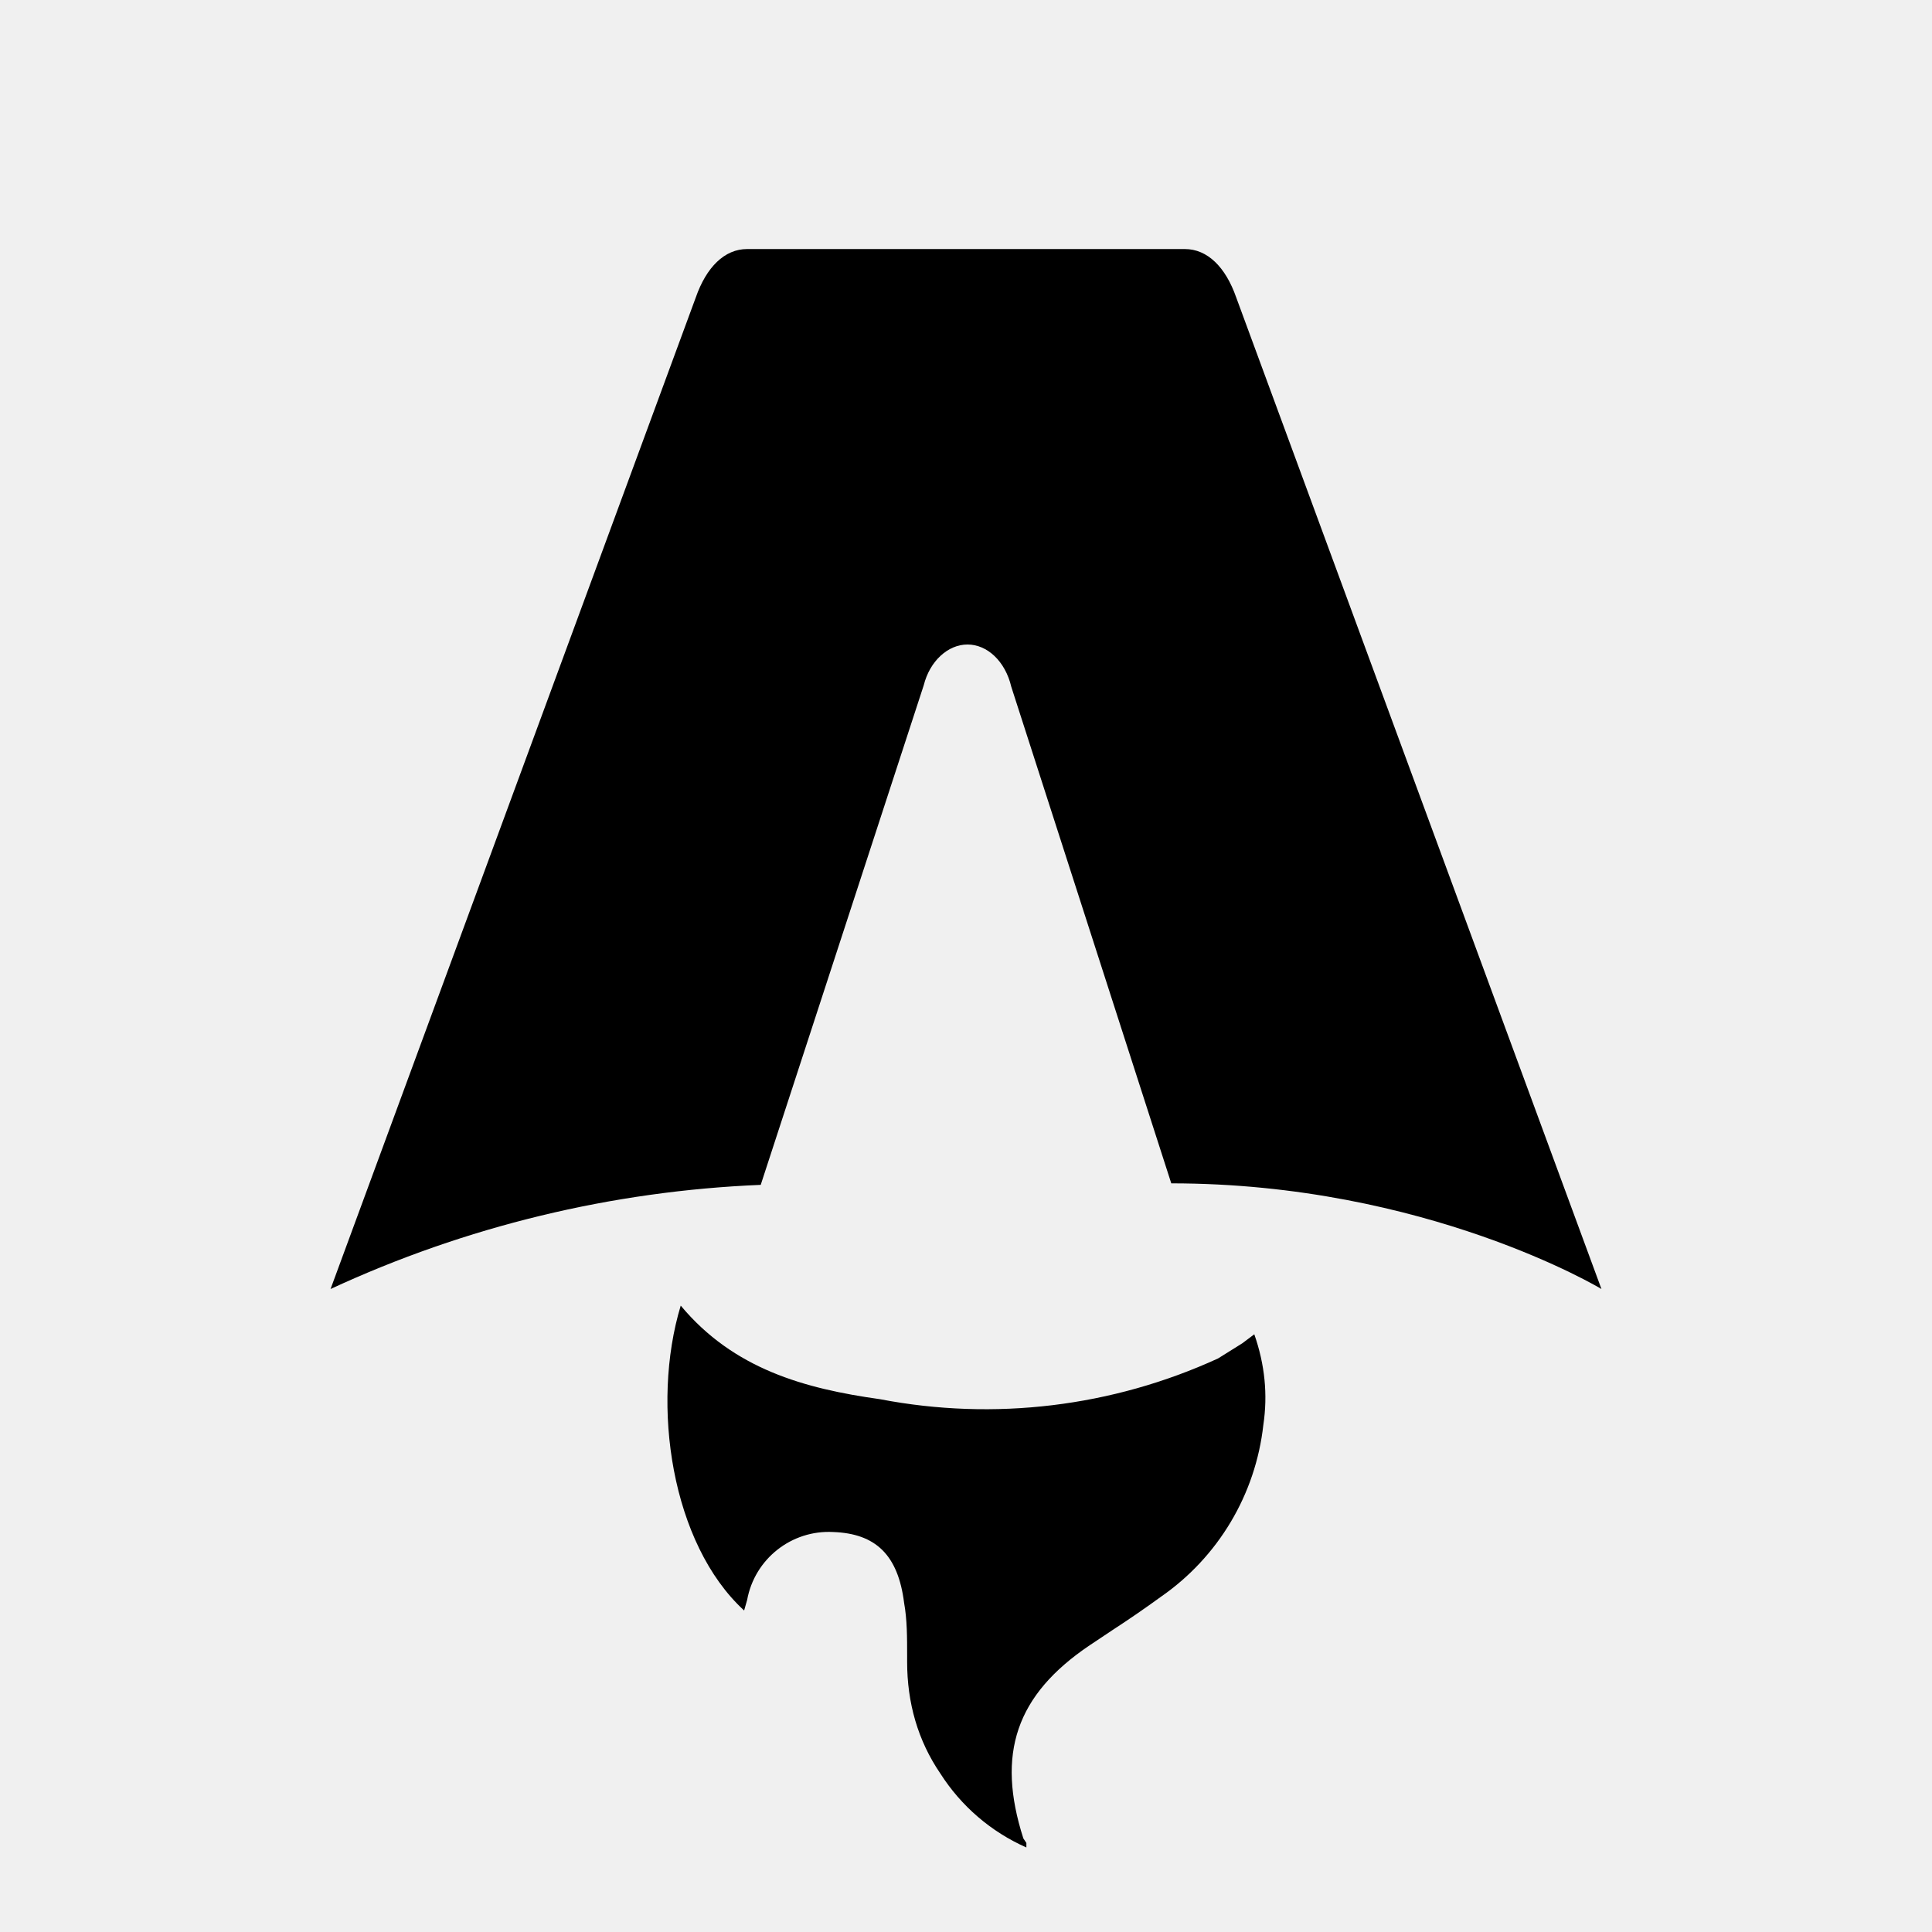
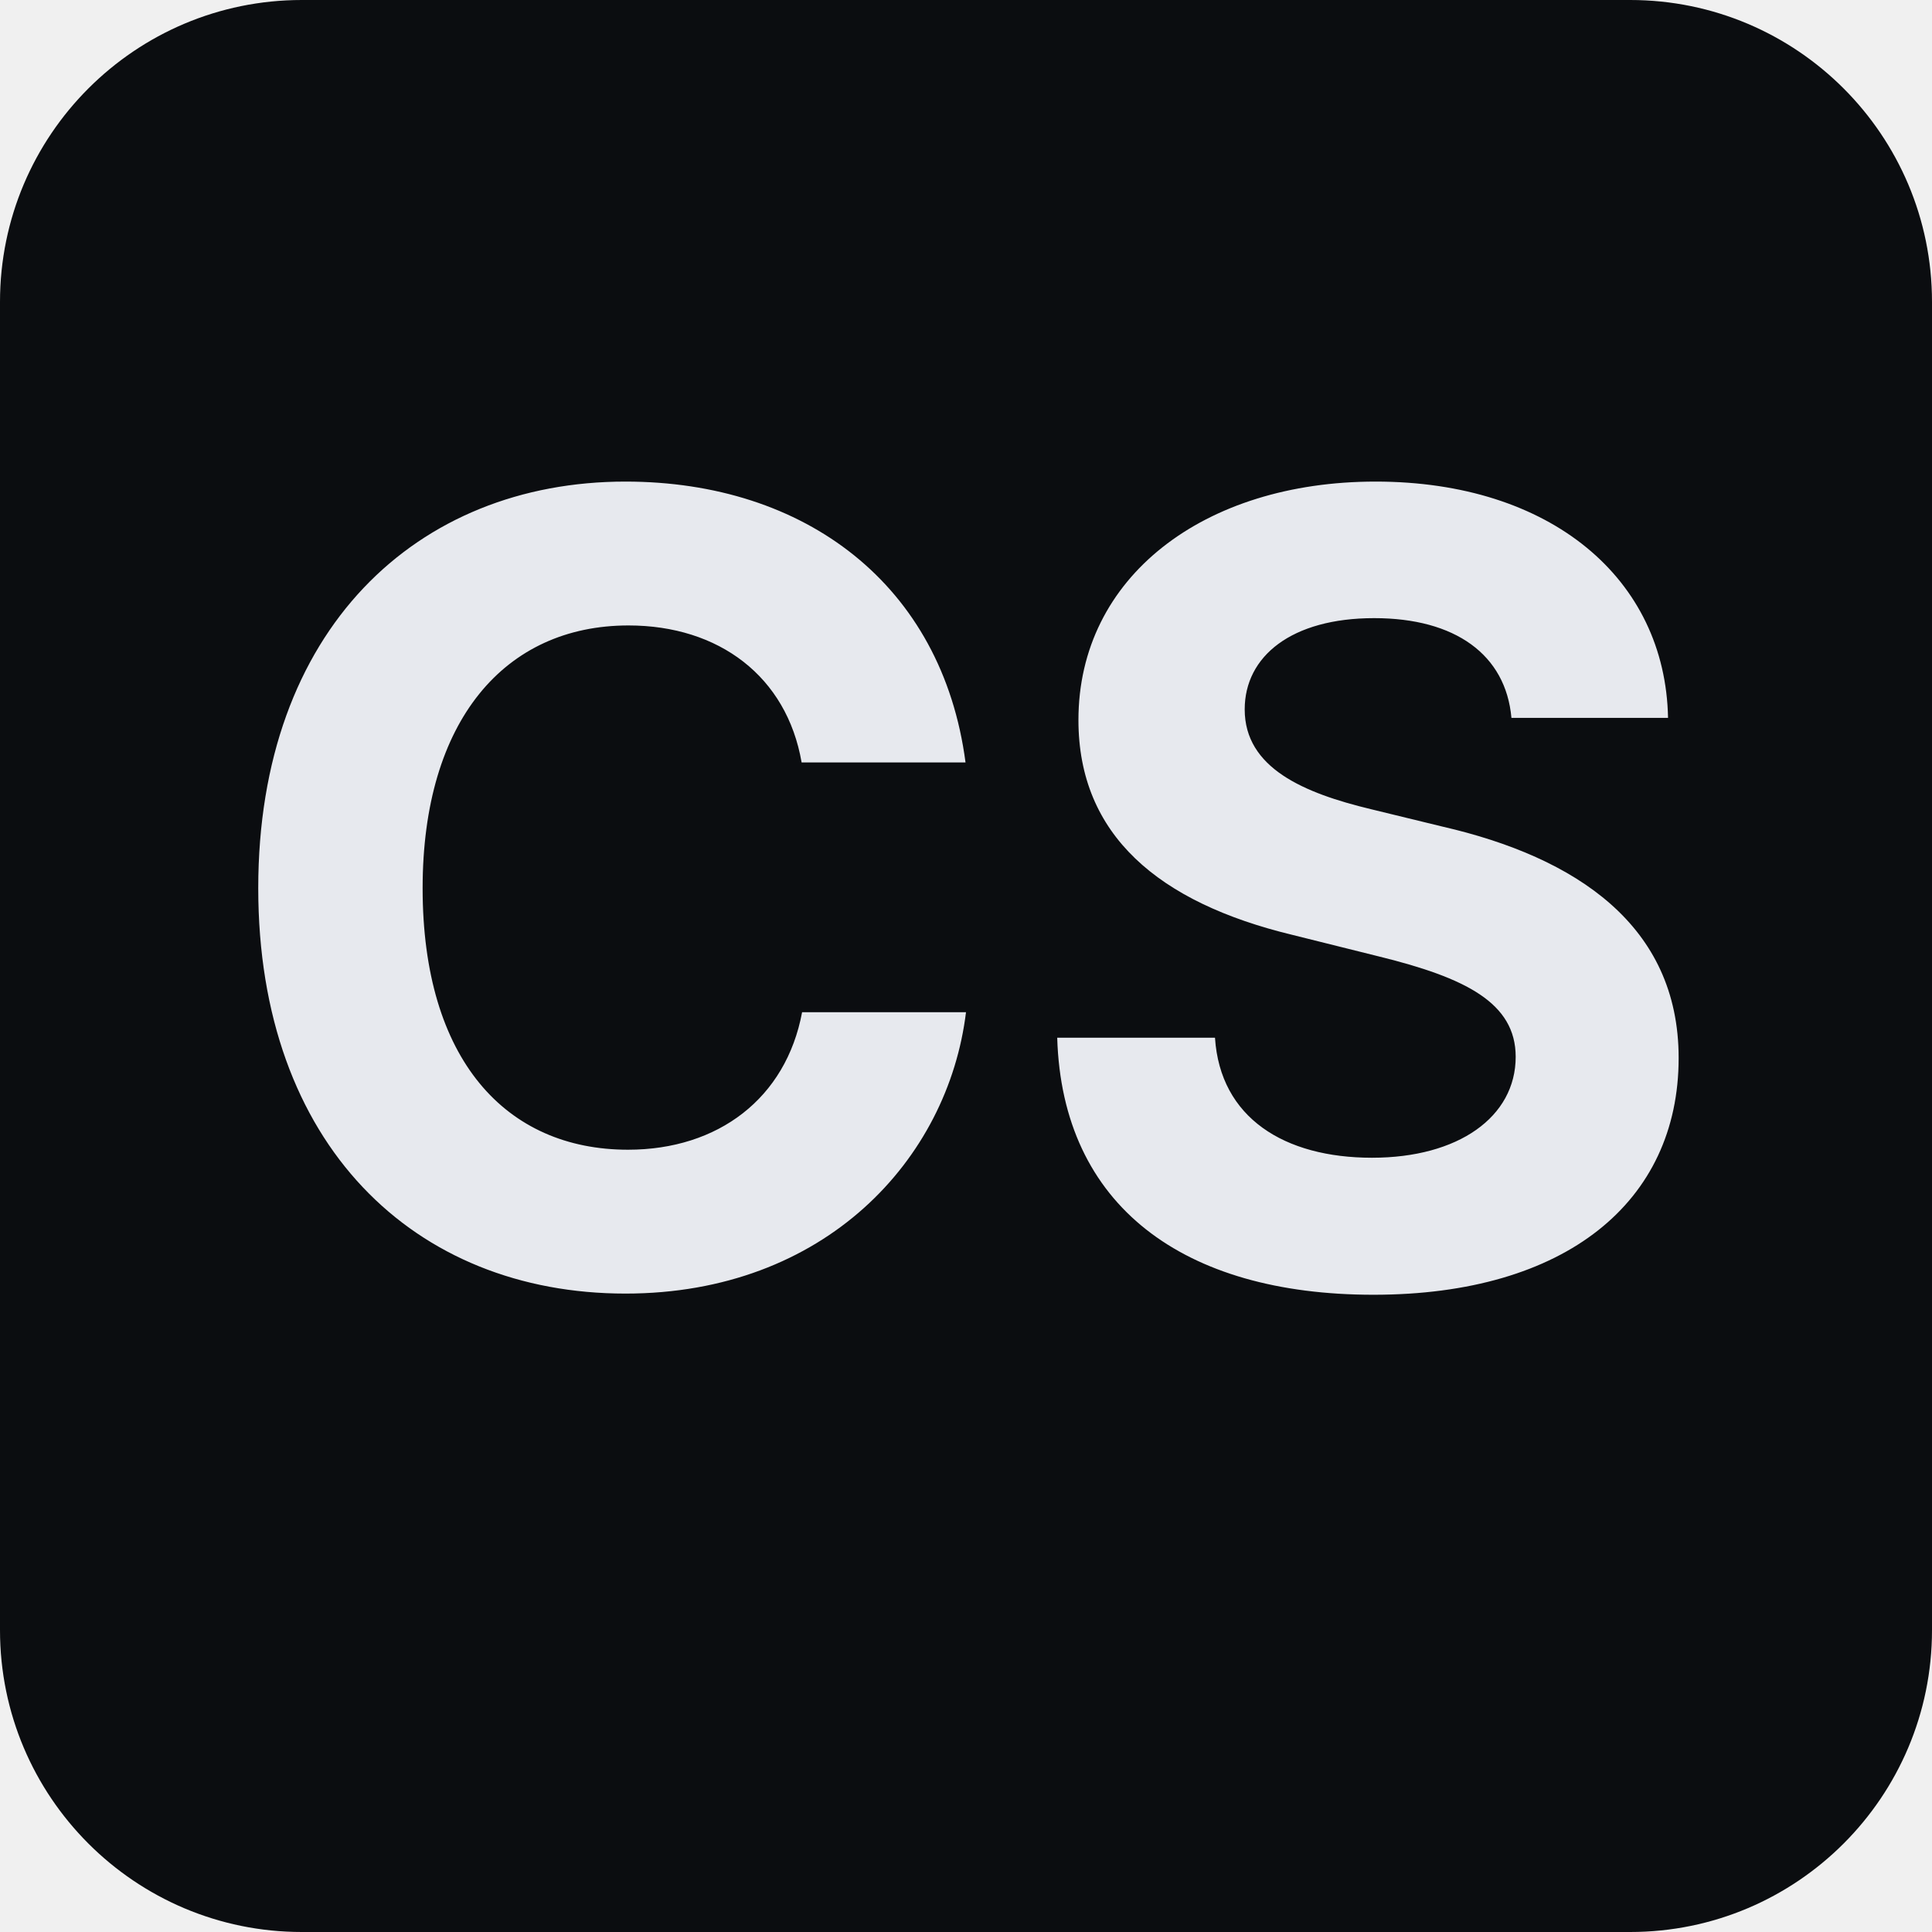
- <svg xmlns="http://www.w3.org/2000/svg" fill="none" viewBox="0 0 128 128">
-   <path d="M50.4 78.5a75.1 75.1 0 0 0-28.5 6.9l24.2-65.7c.7-2 1.9-3.2 3.4-3.2h29c1.5 0 2.7 1.2 3.4 3.2l24.2 65.7s-11.6-7-28.5-7L67 45.5c-.4-1.7-1.6-2.8-2.9-2.8-1.3 0-2.5 1.1-2.9 2.7L50.4 78.5Zm-1.1 28.2Zm-4.2-20.2c-2 6.6-.6 15.8 4.2 20.2a17.5 17.5 0 0 1 .2-.7 5.5 5.5 0 0 1 5.7-4.5c2.8.1 4.3 1.5 4.7 4.7.2 1.1.2 2.3.2 3.5v.4c0 2.7.7 5.2 2.2 7.4a13 13 0 0 0 5.7 4.9v-.3l-.2-.3c-1.8-5.6-.5-9.5 4.4-12.8l1.5-1a73 73 0 0 0 3.2-2.2 16 16 0 0 0 6.8-11.4c.3-2 .1-4-.6-6l-.8.6-1.6 1a37 37 0 0 1-22.4 2.7c-5-.7-9.7-2-13.2-6.2Z" />
+ <svg xmlns="http://www.w3.org/2000/svg" viewBox="0 0 128 128">
  <style>
-         path { fill: #000; }
-         @media (prefers-color-scheme: dark) {
-             path { fill: #FFF; }
-         }
-     </style>
+     text {
+       font-family: ui-sans-serif, system-ui, -apple-system, sans-serif;
+       font-weight: 700;
+       font-size: 72px;
+     }
+   </style>
+   <rect width="128" height="128" rx="20" fill="#0b0d10" />
+   <text x="64" y="85" text-anchor="middle" fill="#e7e9ee">CS</text>
</svg>
